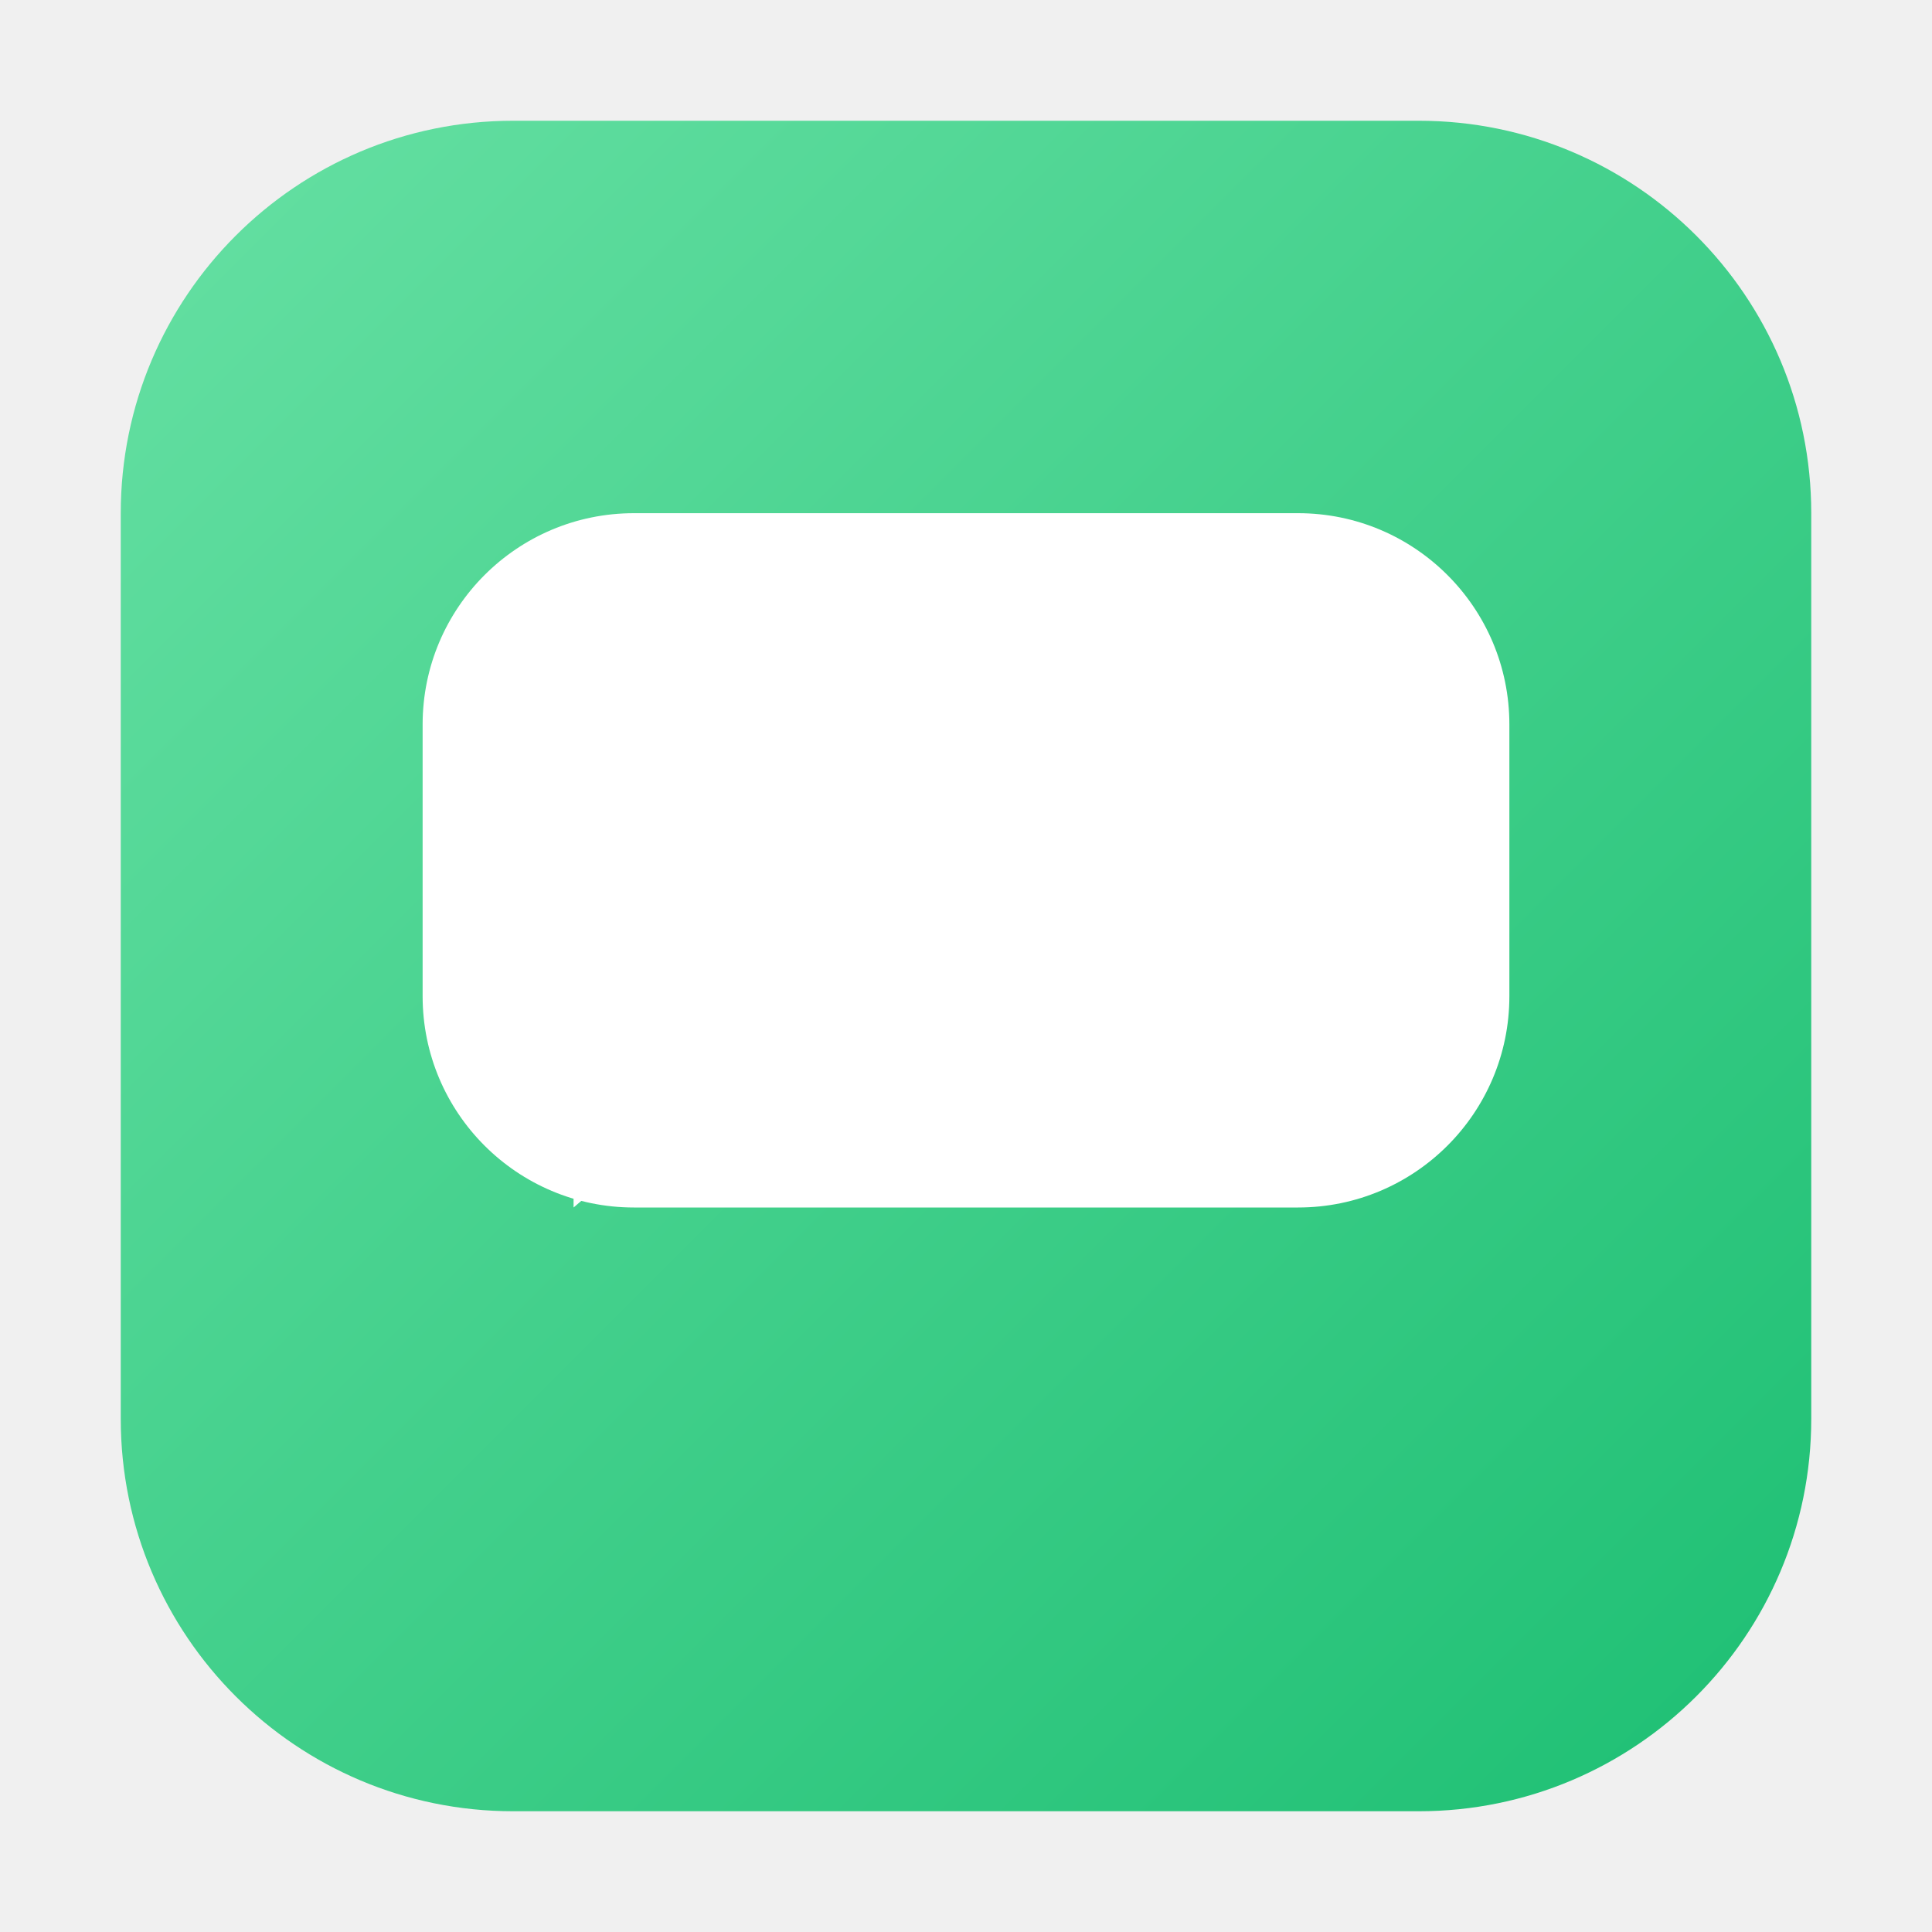
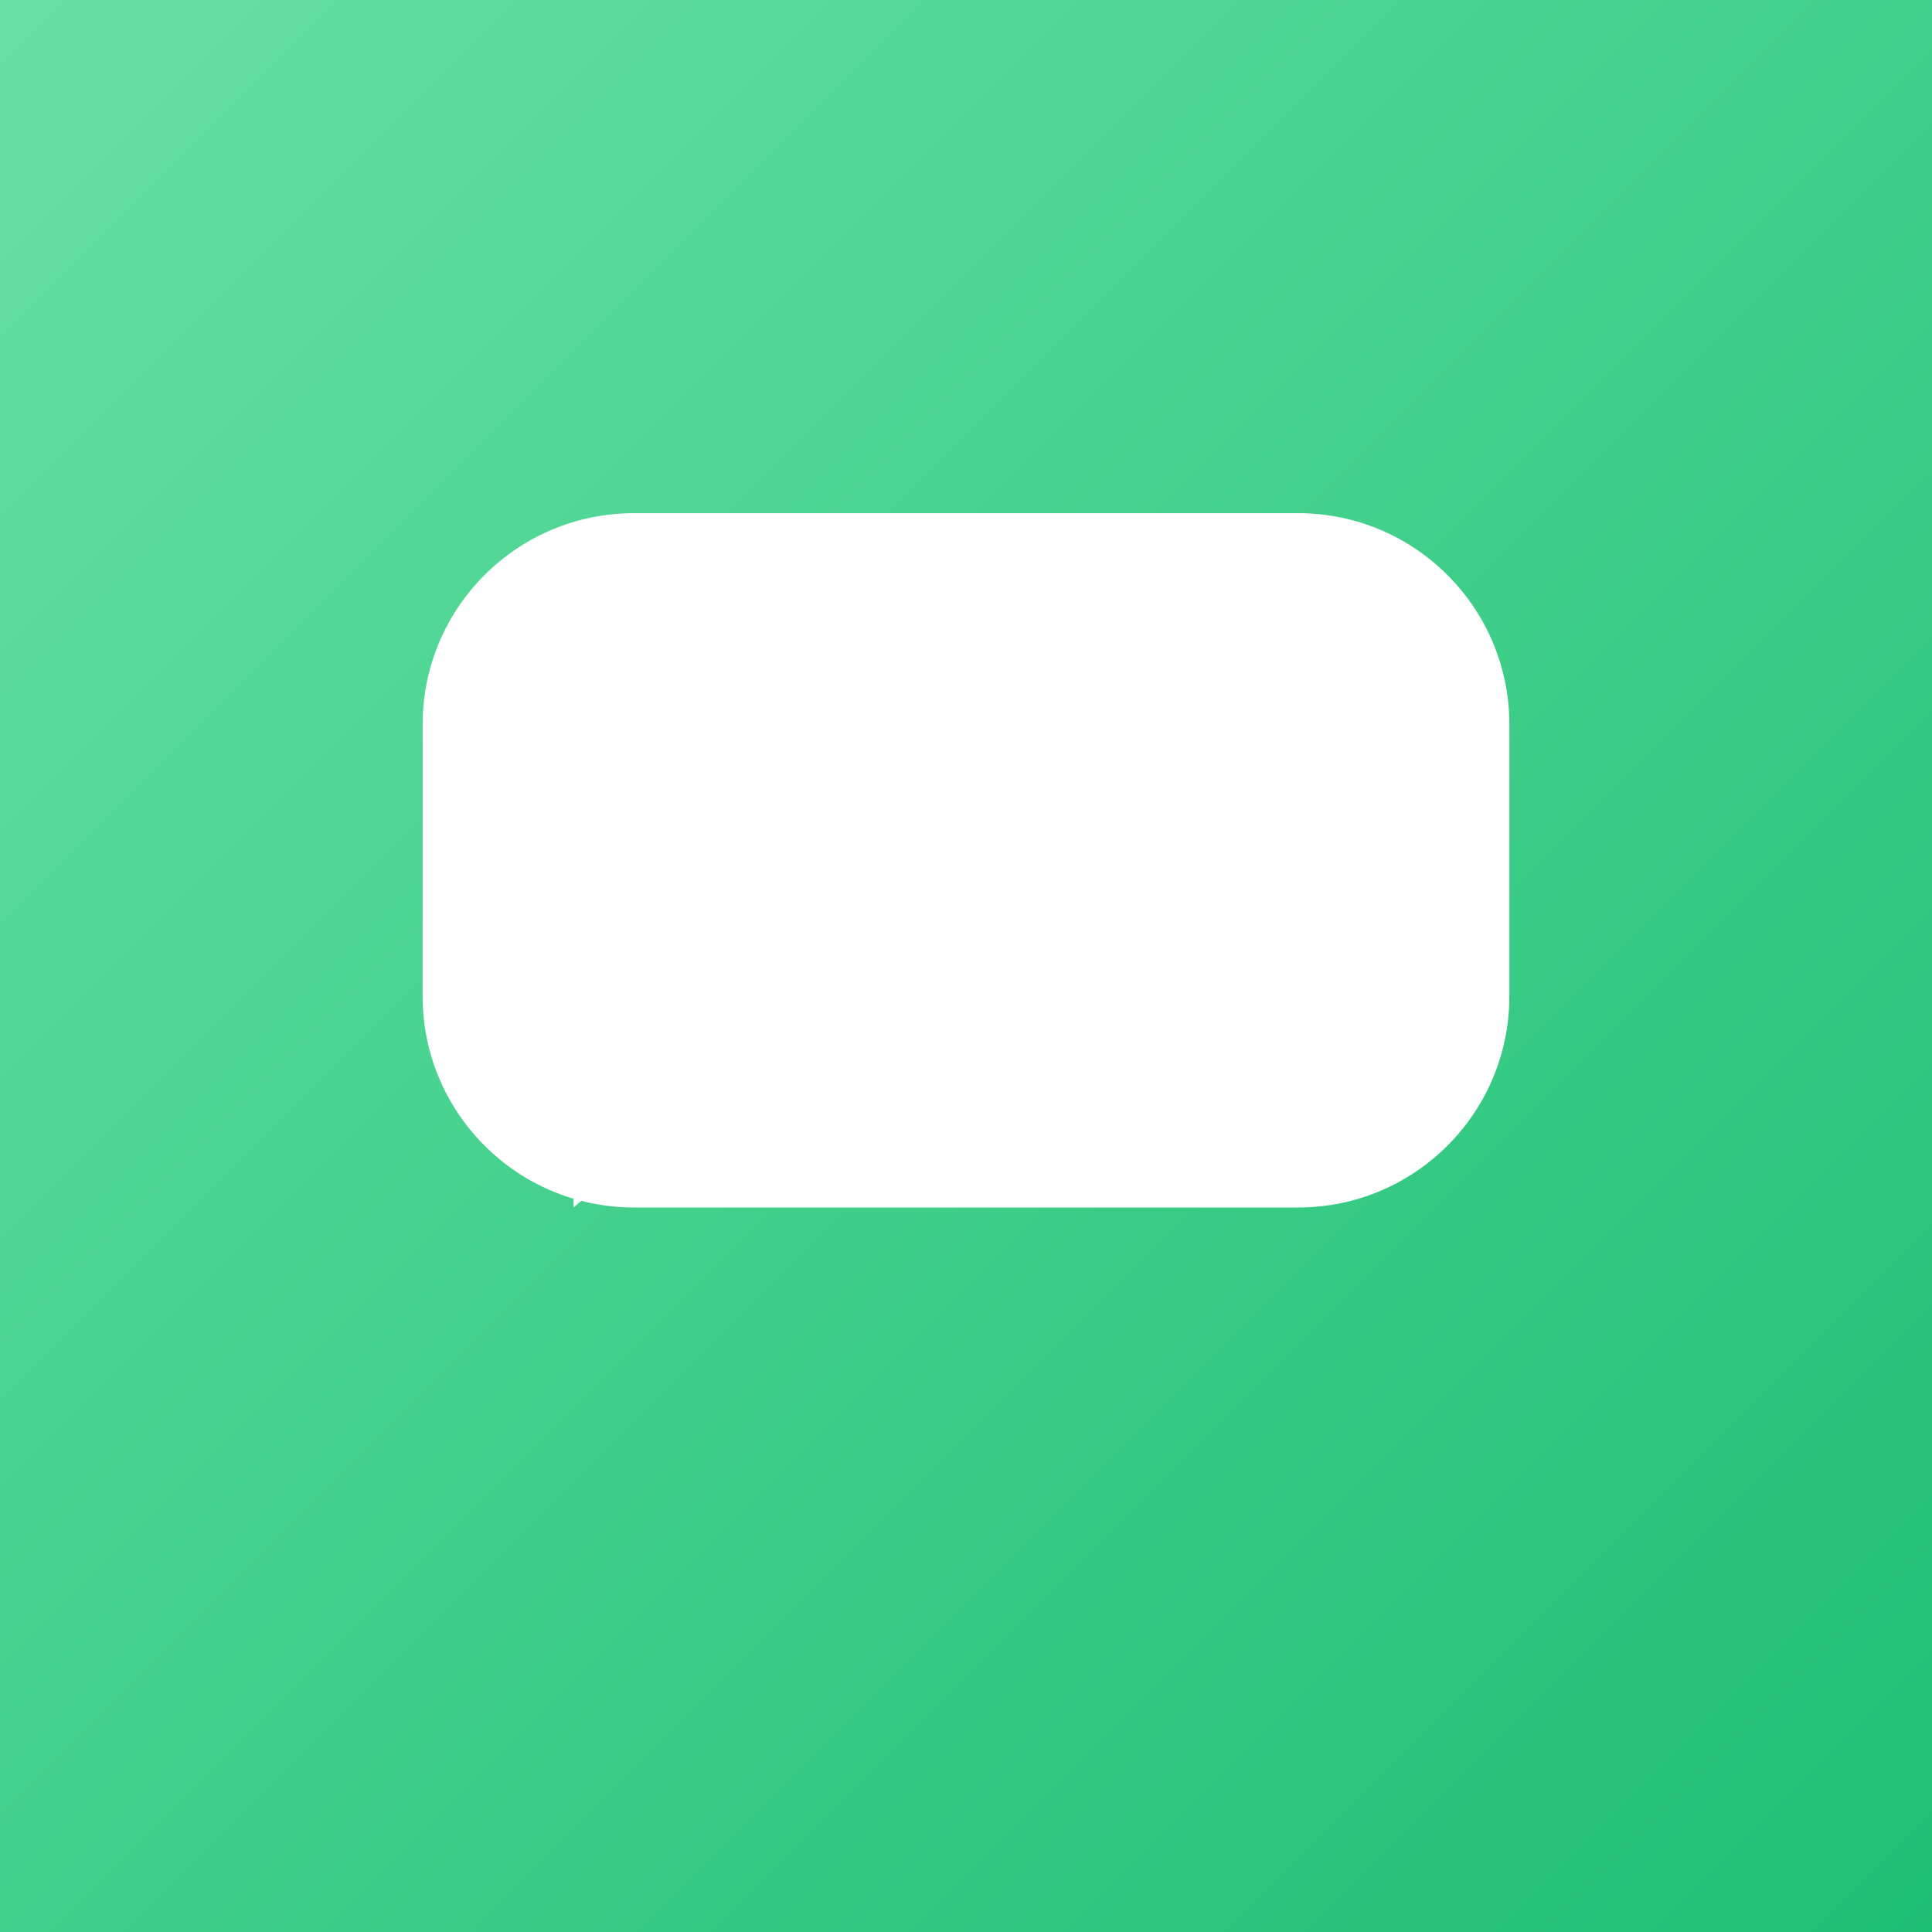
<svg xmlns="http://www.w3.org/2000/svg" width="128" height="128" viewBox="0 0 128 128">
  <defs>
    <linearGradient id="g" x1="0" y1="0" x2="1" y2="1">
      <stop offset="0" stop-color="#66e0a3" />
      <stop offset="1" stop-color="#1dbf73" />
    </linearGradient>
  </defs>
-   <rect x="8" y="8" width="112" height="112" rx="26" fill="url(#g)" />
+   <rect width="128" height="128" fill="url(#g)" />
  <rect x="28" y="34" width="72" height="46" rx="14" fill="#fff" />
  <path d="M38 80L52 68H38V80Z" fill="#fff" />
</svg>
